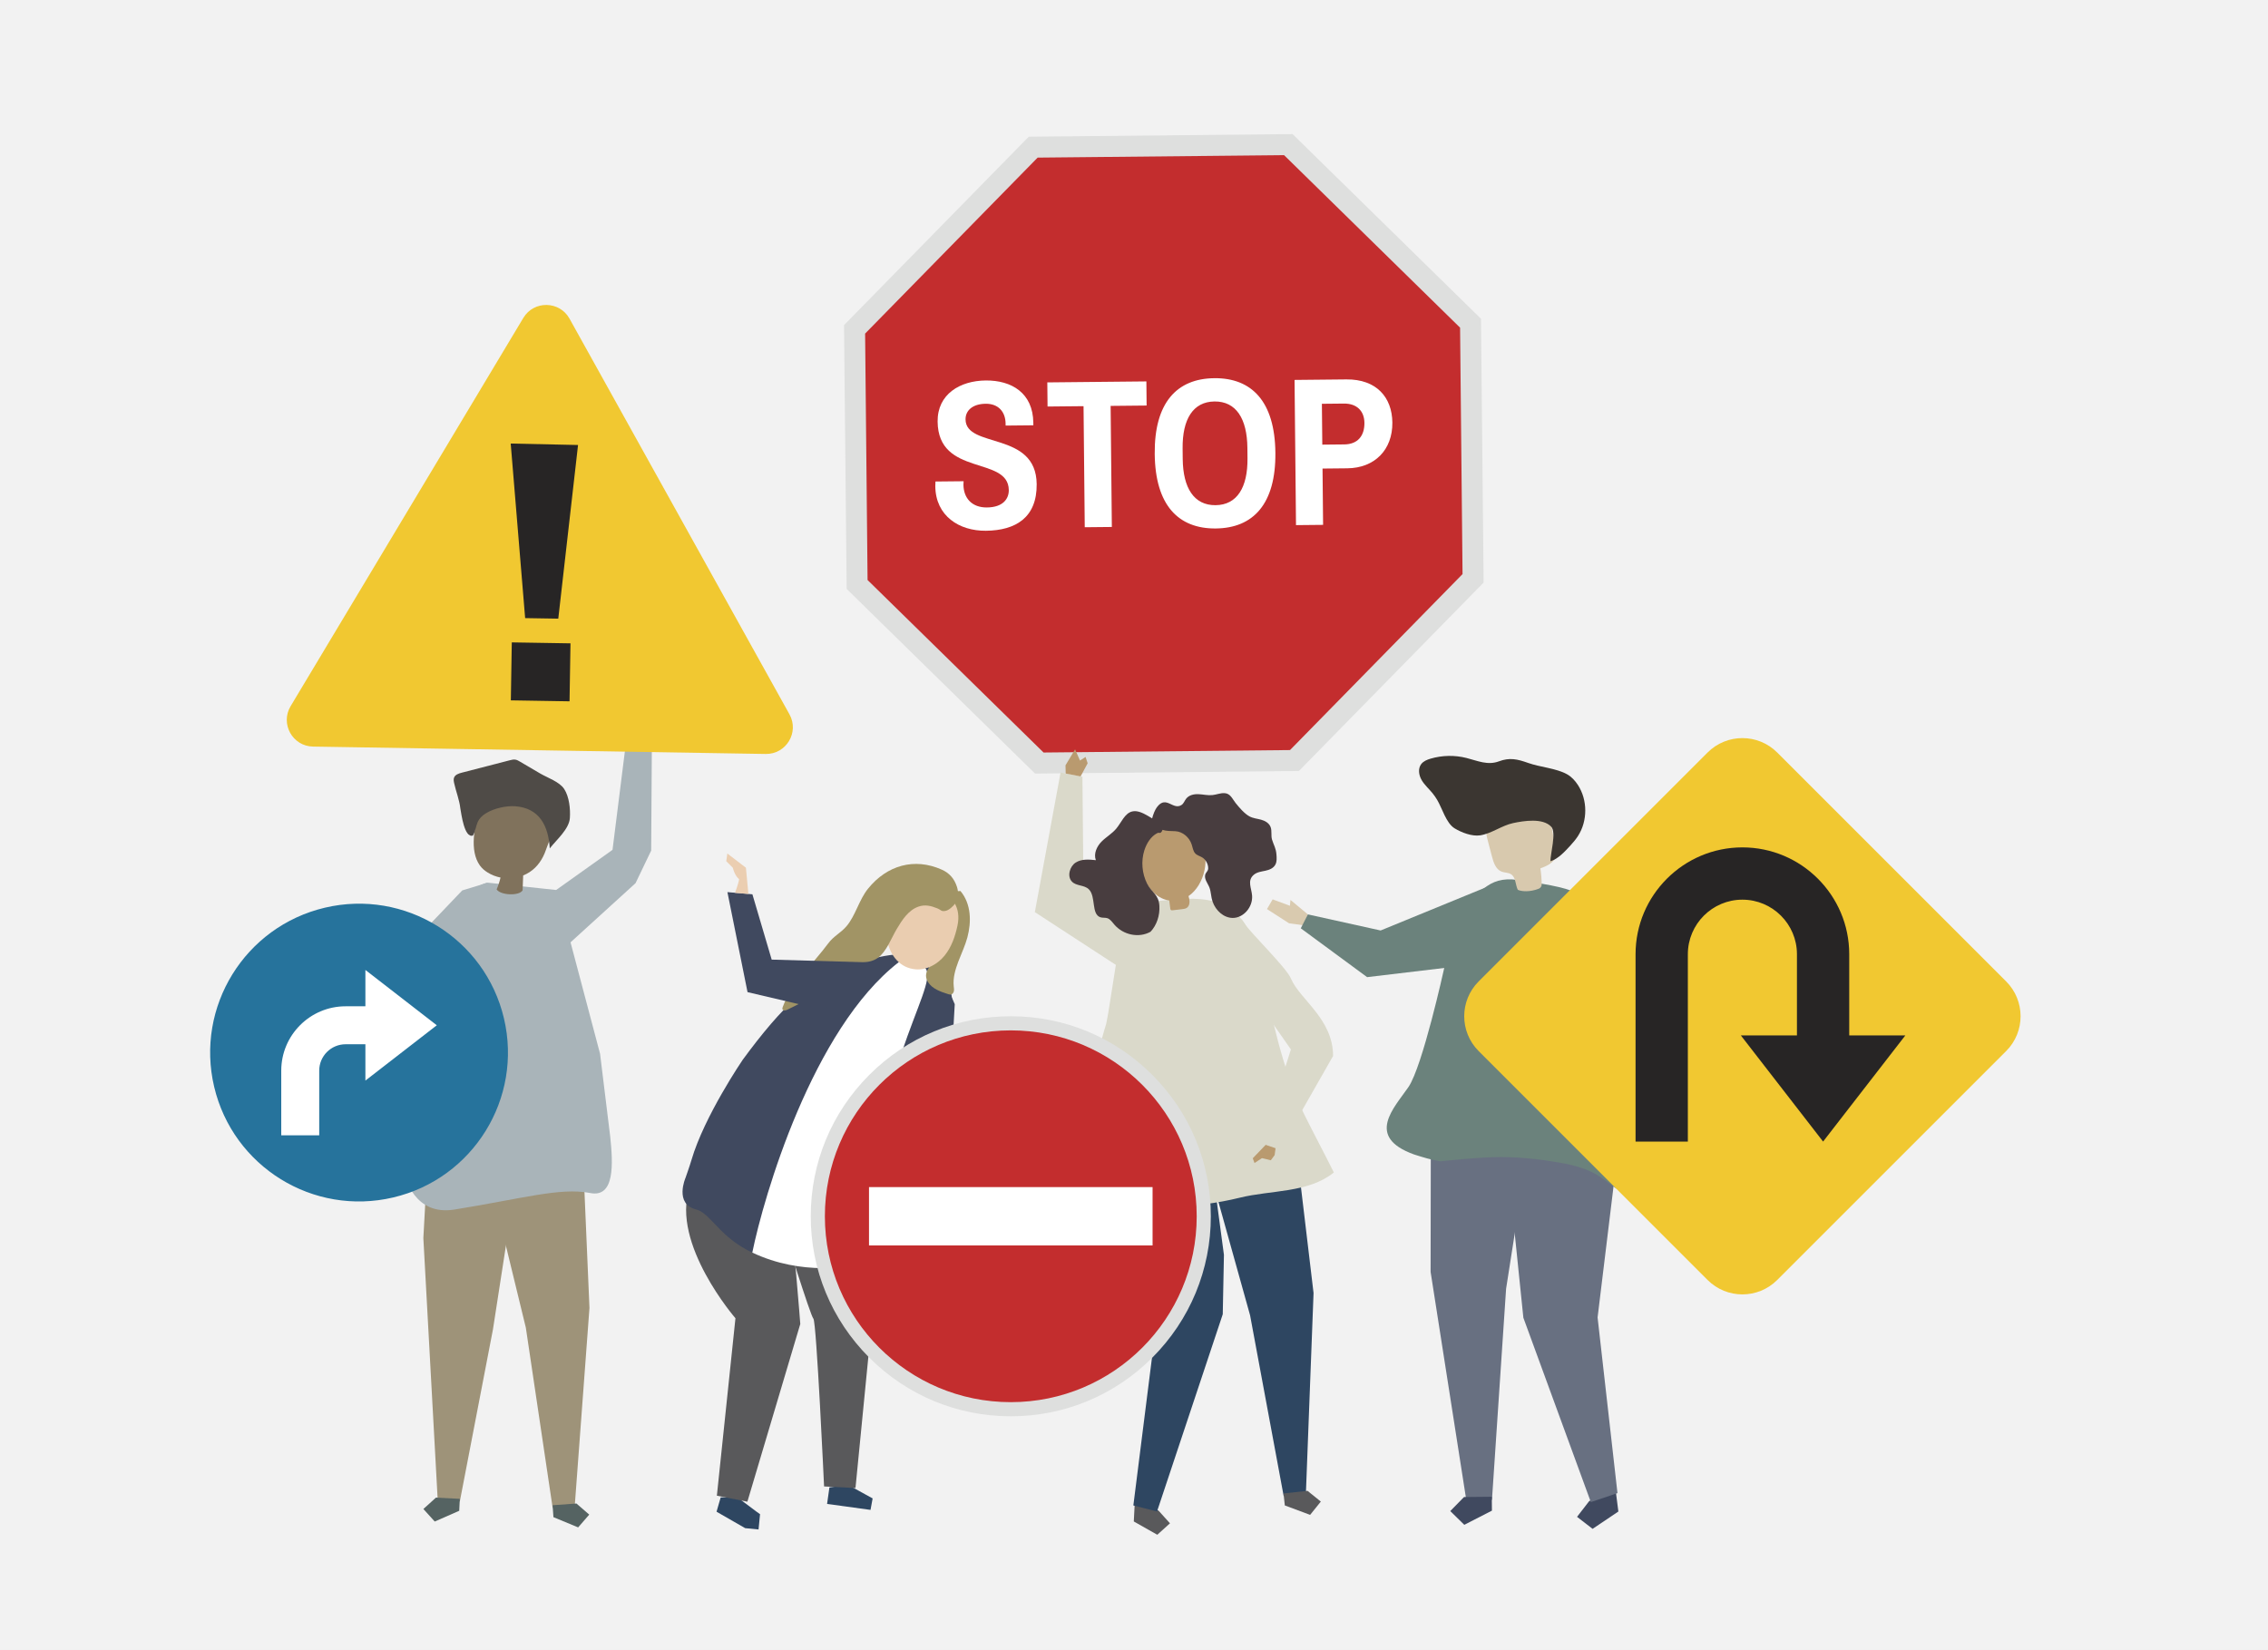
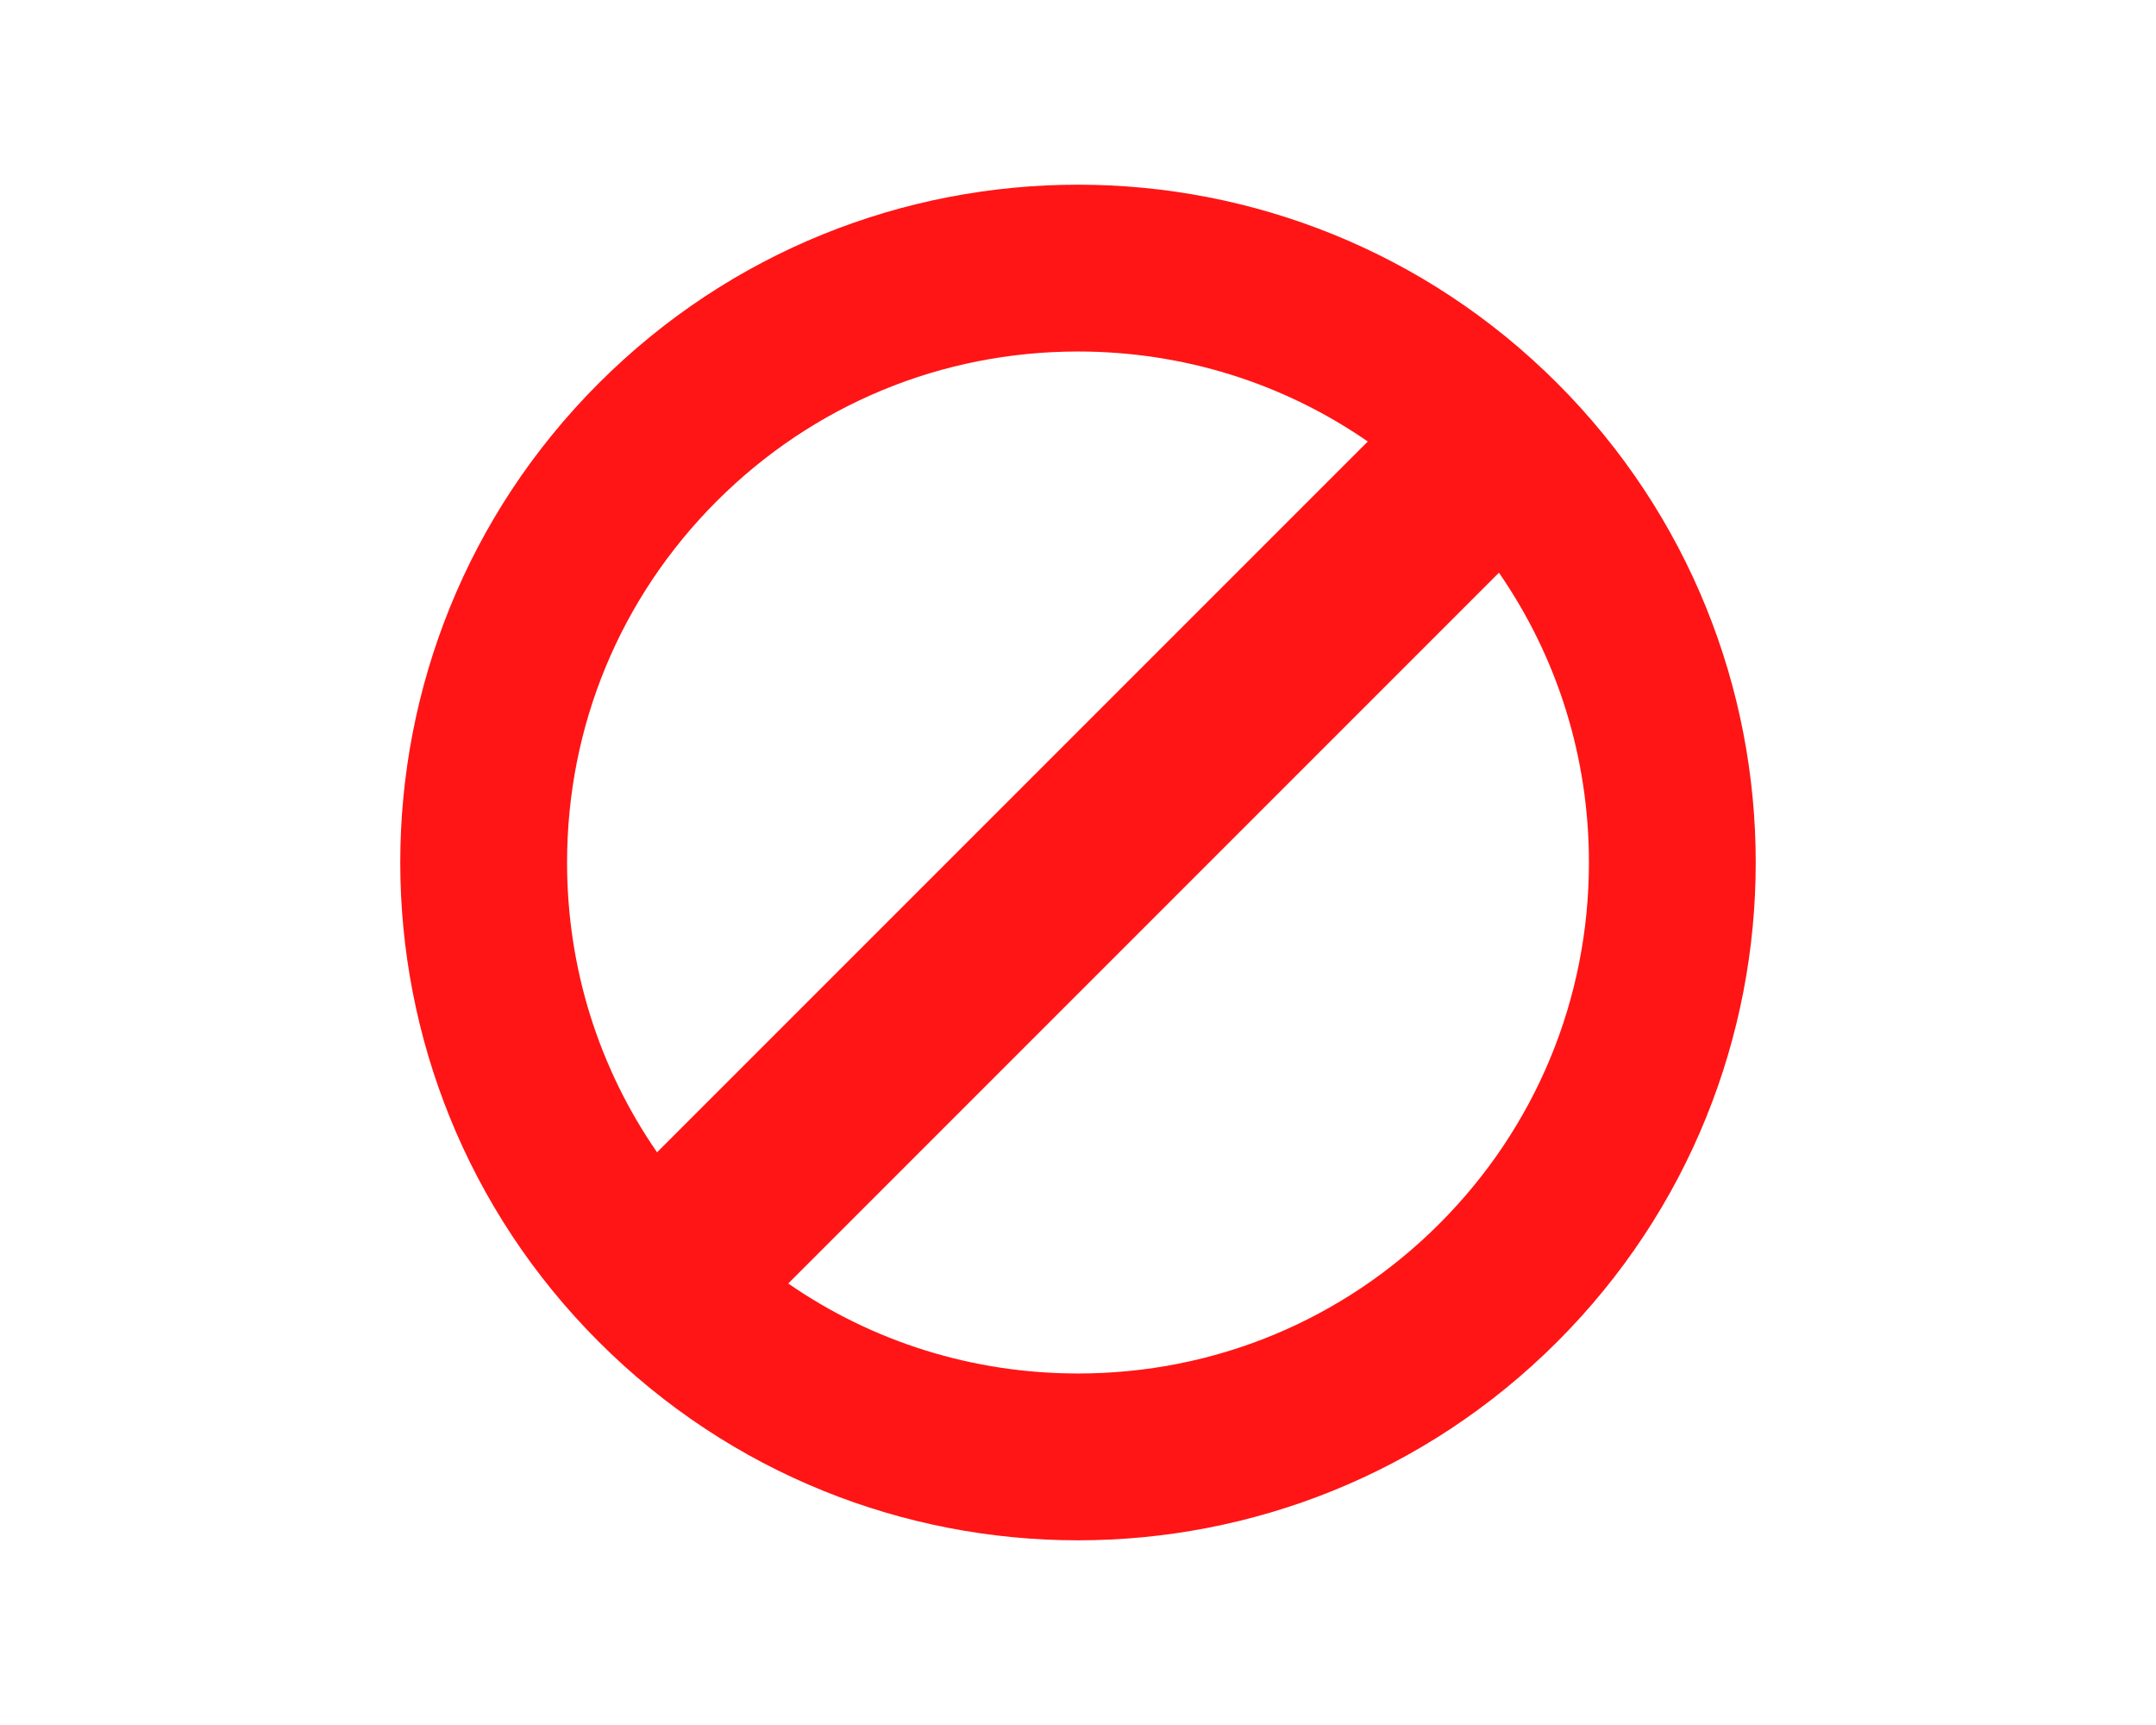
- <svg xmlns="http://www.w3.org/2000/svg" version="1.1" x="0px" y="0px" viewBox="0 0 1100 800" style="enable-background:new 0 0 1100 800;" xml:space="preserve">
-   <g id="background">
-     <rect style="fill:#F2F2F2;" width="1100" height="800" />
-   </g>
-   <g id="object">
+ <svg xmlns="http://www.w3.org/2000/svg" version="1.1" x="0px" y="0px" viewBox="0 0 2500 2000" style="enable-background:new 0 0 2500 2000;" xml:space="preserve">
+   <g id="BG">
    <g>
-       <g>
-         <g>
-           <polygon style="fill:#9E9379;" points="283.458,577.804 285.898,634.407 278.744,730.651 268.039,731.412 255.033,643.999       237.041,570.031     " />
-           <polygon style="fill:#556362;" points="268.422,735.922 280.409,740.887 285.786,734.688 279.587,729.311 268.011,730.133           " />
-         </g>
-         <g>
-           <polygon style="fill:#9E9379;" points="207.679,557.774 205.33,600.559 212.3,727.777 223.019,728.312 239.083,644.874       253.252,553.374     " />
-           <polygon style="fill:#556362;" points="222.731,732.829 210.851,738.045 205.345,731.96 211.43,726.454 223.021,727.034     " />
-         </g>
-         <g>
-           <path style="fill:#A9B4B9;" d="M270.001,431.732l-33.448-3.583c0,0-18.607,1.988-31.233,46.177      c-7.024,24.585-9.162,63.319-9.677,92.849c0.79,4.212,5.379,22.664,24.785,19.534c33.325-5.375,51.062-10.75,65.574-8.062      c12.362,2.688,11.317-14.333,9.958-27.322l-4.926-40.189L270.001,431.732z" />
-         </g>
-         <g>
-           <path style="fill:#80725C;" d="M263.542,390.097c-8.431-1.859-17.107-3.523-25.547-1.853c-1.848,0.366-3.833,1.009-4.835,2.605      c-0.388,0.618-0.594,1.331-0.784,2.036c-2.13,7.917-4.831,19.652,0.38,26.946c0.994,1.391,2.328,2.495,3.763,3.392      c1.917,1.198,4.04,2.013,6.236,2.447c-0.454,1.968-1.086,3.895-1.888,5.749c1.93,2.91,10.933,3.259,12.598,0.469      c0.093-2.414,0.187-4.828,0.28-7.242c1.096-0.443,2.155-0.981,3.149-1.636c3.848-2.534,6.383-6.38,7.856-10.682      c1.603-4.685,3.859-9.138,5.324-13.913c0.534-1.739,0.955-3.725,0.039-5.297c-0.974-1.674-3.077-2.244-4.968-2.665      C264.612,390.334,264.078,390.216,263.542,390.097z" />
-           <path style="fill:#4F4B47;" d="M235.482,394.624c4.167-2.68,10.418-3.833,14.336-3.549c11.845,0.858,16.185,9.557,16.817,20.448      c3.263-4.147,9.387-9.364,9.757-14.702c0.303-4.368-0.302-10.325-2.749-14.098c-2.29-3.53-8.146-5.469-11.628-7.514      c-3.283-1.928-6.565-3.857-9.848-5.785c-0.683-0.401-1.385-0.809-2.165-0.945c-0.923-0.16-1.863,0.076-2.769,0.31      c-7.758,2.005-15.517,4.01-23.275,6.016c-1.49,0.385-3.188,0.948-3.737,2.386c-0.334,0.875-0.138,1.852,0.062,2.767      c0.881,4.028,2.572,8.144,2.99,12.224c0.474,2.37,1.887,14.519,6.085,13.117c1.232-2.015,1.417-4.497,2.377-6.655      C232.445,397.048,233.792,395.711,235.482,394.624z" />
-         </g>
-         <polygon style="fill:#A9B4B9;" points="236.554,428.148 224.191,431.91 179.042,479.21 176.354,494.797 197.938,530.435      203.767,517.372 194.629,491.035 209.142,480.823 228.491,437.285    " />
-       </g>
-       <g>
-         <polygon style="fill:#DEDFDE;" points="626.905,65.04 498.943,66.316 409.362,157.702 410.638,285.664 502.024,375.245      629.987,373.969 719.568,282.583 718.291,154.62    " />
-         <polygon style="fill:#C32D2E;" points="708.152,158.939 622.79,75.263 503.262,76.456 419.586,161.818 420.778,281.346      506.14,365.022 625.668,363.829 709.344,278.467    " />
-         <g>
-           <path style="fill:#FFFFFF;" d="M501.168,205.064l0.012,1.232l-13.449,0.134l-0.009-0.924c-0.059-5.955-3.691-9.717-9.646-9.658      c-6.365,0.064-9.824,3.281-9.781,7.593c0.142,14.27,34.246,5.511,34.504,31.383c0.161,16.118-10.043,22.483-24.622,22.629      c-12.936,0.129-24.405-7.149-24.55-21.625c-0.008-0.821,0.085-1.746,0.08-2.26l13.655-0.136c0.002,0.205-0.091,1.13-0.086,1.644      c0.067,6.673,4.218,11.15,11.405,11.078c7.905-0.079,10.635-4.316,10.594-8.422c-0.167-16.734-34.255-6.435-34.523-33.23      c-0.133-13.347,10.891-19.822,23.314-19.946C490.592,184.43,501.023,190.589,501.168,205.064z" />
-           <path style="fill:#FFFFFF;" d="M556.12,196.713l-17.453,0.174l0.586,58.725l-13.141,0.131l-0.586-58.725l-17.453,0.174      l-0.117-11.704l48.047-0.479L556.12,196.713z" />
-           <path style="fill:#FFFFFF;" d="M618.571,219.603c0.248,24.845-10.724,36.557-28.896,36.738      c-18.172,0.181-29.376-11.309-29.624-36.154c-0.248-24.845,10.724-36.557,28.896-36.738      C607.119,183.267,618.323,194.758,618.571,219.603z M573.578,217.485l0.051,5.133c0.14,14.065,5.461,22.534,15.933,22.43      c10.471-0.105,15.622-8.678,15.482-22.743l-0.051-5.133c-0.14-14.065-5.461-22.534-15.933-22.43      C578.588,194.846,573.437,203.419,573.578,217.485z" />
-           <path style="fill:#FFFFFF;" d="M641.441,227.281l0.272,27.309l-13.141,0.131l-0.703-70.429l25.153-0.251      c14.579-0.145,22.162,8.712,22.284,20.929c0.132,13.244-8.61,22.059-21.854,22.191L641.441,227.281z M641.128,195.865      l0.198,19.814l10.677-0.106c6.365-0.064,9.817-4,9.753-10.468c-0.057-5.749-3.688-9.409-9.95-9.347L641.128,195.865z" />
-         </g>
-       </g>
-       <g>
-         <g>
-           <polygon style="fill:#40495F;" points="784.066,726.509 784.925,733.191 772.421,741.591 764.88,735.768 770.703,728.227       783.207,719.828     " />
-           <g>
-             <polygon style="fill:#687081;" points="784.489,724.266 774.845,639.053 786.448,543.656 783.839,523.364 732.016,521.395        730.146,554.424 738.845,639.184 771.576,728.621      " />
-           </g>
-           <g>
-             <polygon style="fill:#687081;" points="693.99,530.945 693.854,616.936 711.163,727.635 723.621,727.511 730.469,625.14        746.497,522.677      " />
-             <polygon style="fill:#40495F;" points="723.602,732.765 710.196,739.636 703.393,732.967 710.062,726.163 723.535,726.029             " />
-           </g>
-           <g>
-             <path style="fill:#6B827C;" d="M791.811,560.19c-0.119-3.726-0.326-6.836-0.356-7.947c-0.267-9.996-1.157-19.97-2.409-29.896       c-1.121-8.894-2.537-30.975-4.059-39.814c-1.257-7.298-5.636-25.516-8.8-32.285c-7.869-16.835-5.438-18.39-40.004-23.389       c-15.149-2.191-18.73,7.25-31.115,18.107c-1.221,1.071-1.154,7.446-1.438,9.135c-0.499,2.973-1.034,5.941-1.647,8.896       c-0.482,2.322-1.014,4.637-1.61,6.936l0.001-0.001c0,0-10.397,47.316-17.273,57.365c-6.876,10.049-21.081,24.098,2.681,32.676       c4.211,1.361,8.448,2.657,12.831,3.349c0,0,19.433-2.16,29.427-2.085c9.204,0.069,18.447,1,27.495,2.561       c6.051,1.011,12.226,2.481,17.639,5.308c5.164,2.697,8.891,6.666,14.131,9.459c0.496,0.264,1.041,0.538,1.605,0.46       C791.919,578.608,792.061,568.034,791.811,560.19z" />
-           </g>
-           <g>
-             <path style="fill:#D8C9AE;" d="M736.143,431.607c1.744,0.861,5.861,1.17,10.155-0.512c0.865-0.339,1.449-1.173,1.437-2.103       c-0.034-2.608-0.244-5.214-0.628-7.794c3.221-1.132,6.942-2.831,7.504-6.198c0.177-1.061-0.007-2.145-0.19-3.204       c-0.757-4.38-1.514-8.761-2.271-13.141c-0.262-1.515-0.54-3.075-1.364-4.373c-1.446-2.278-4.252-3.274-6.91-3.736       c-6.783-1.177-14.175,0.292-19.435,4.735c-1.4,1.182-2.665,2.604-3.283,4.329c-0.951,2.66-0.24,5.594,0.478,8.327       c0.662,2.522,1.325,5.044,1.987,7.567c0.762,2.901,1.862,6.199,4.657,7.286c1.484,0.578,3.236,0.409,4.58,1.263       C735.23,425.561,734.911,429.084,736.143,431.607z" />
-             <path style="fill:#3B3631;" d="M696.994,387.921c-0.666-1.094-1.384-2.15-2.187-3.139c-1.74-2.144-3.883-3.983-5.282-6.363       c-1.4-2.38-1.892-5.607-0.213-7.799c1.084-1.414,2.843-2.122,4.552-2.625c5.633-1.658,11.712-1.77,17.403-0.322       c5.42,1.38,10.271,3.664,15.726,1.627c5.126-1.914,8.829-1.134,14.187,0.777c5.798,2.069,13.581,2.557,18.829,5.477       c2.191,1.219,3.94,3.125,5.303,5.231c4.722,7.294,4.749,17.351,0.064,24.669c-1.051,1.642-2.309,3.143-3.63,4.576       c-2.735,2.966-6.007,6.63-9.77,7.73c-0.09-3.366,2.977-13.98,0.391-16.739c-4.102-4.378-13.378-2.851-18.467-1.773       c-5.551,1.176-10.499,5.107-16.003,5.947c-3.96,0.604-9.014-1.338-12.382-3.385       C701.36,399.283,699.425,391.914,696.994,387.921z" />
-           </g>
-           <polygon style="fill:#6B827C;" points="764.88,433.33 786.448,452.228 810.508,502.79 780.119,538.943 774.89,518.726     " />
-         </g>
-         <g>
-           <polygon style="fill:#D9CAAF;" points="625.206,447.858 614.495,440.961 617.242,436.254 625.624,439.353 625.89,436.524       634.338,443.542 632.141,448.82     " />
-           <polygon style="fill:#6B827C;" points="725.504,428.433 669.618,451.346 634.338,443.542 630.891,450.29 663.069,473.979       707.418,468.7     " />
-         </g>
-       </g>
-       <g>
-         <g>
-           <polygon style="fill:#59595B;" points="550.202,732.158 549.901,738.007 561.298,744.458 567.447,738.91 561.9,732.76       550.503,726.31     " />
-           <polygon style="fill:#2E4661;" points="540.911,554.66 539.997,572.423 559.72,650.614 549.687,730.242 561.169,733.159       593.047,637.487 593.62,608.697 585.7,549.512     " />
-         </g>
-         <g>
-           <polygon style="fill:#2E4661;" points="628.247,552.981 637.085,627.213 633.366,724.547 622.597,725.703 606.303,638.009       582.073,551.168     " />
-           <polygon style="fill:#59595B;" points="623.146,730.237 635.418,734.81 640.615,728.362 634.167,723.164 622.521,724.414           " />
-         </g>
-       </g>
-       <g>
-         <path style="fill:#DAD9CA;" d="M632.596,540.623c-11.091-22.585-15.52-47.349-21.33-71.71     c-1.717-7.187-3.499-14.529-7.497-20.744c-4.591-7.136-10.932-10.334-17.957-11.563c-8.941-1.565-18.989,0.059-27.941,0.807     c-5.416,16.921-8.944,7.32-15.304,23.909c-1.318,3.439-5.061,33.224-6.449,36.635v0c0,0-14.614,45.766-9.936,81.963     c0.046,0.359,0.086,0.708,0.127,1.059c0.944,0.162,1.849,0.326,2.695,0.497c12.616,2.554,25.485,3.932,38.362,3.764     c11.423-0.148,22.845-1.532,33.939-4.276c15.185-3.756,33.215-2.221,45.629-12.228     C643.295,561.325,636.235,548.034,632.596,540.623z" />
-       </g>
-       <g>
-         <polygon style="fill:#DAD9CA;" points="501.909,442.44 514.384,374.717 524.984,376.766 525.47,427.868    " />
-       </g>
-       <polygon style="fill:#DAD9CA;" points="501.909,442.44 563.813,482.781 555.015,441.496 516.982,424.132   " />
-       <g>
-         <path style="fill:#B99A6F;" d="M582.05,407.854c-8.035-12.108-28.72-11.45-29.02,5.248c-0.09,5.018,0.437,10.171,2.654,14.673     c2.218,4.502,6.366,8.272,11.329,9.012c0.028,0.004,0.056,0.007,0.085,0.011c0.163,1.281,0.326,2.561,0.489,3.842     c0.035,0.275,0.083,0.576,0.293,0.758c0.239,0.207,0.594,0.181,0.908,0.144c1.532-0.182,3.065-0.363,4.597-0.545     c0.759-0.09,1.549-0.19,2.191-0.607c1.404-0.912,1.542-2.93,1.169-4.562c-0.089-0.39-0.199-0.779-0.311-1.168     C584.336,429.299,587.302,415.768,582.05,407.854z" />
-         <g>
-           <path style="fill:#483D3F;" d="M549.154,393.604c-3.631,0.836-5.247,5.31-7.728,8.3c-2.063,2.487-4.898,4.044-7.155,6.32      c-2.257,2.276-3.954,5.843-2.776,9.013c-3.331-0.354-6.907-0.655-9.772,1.159c-2.865,1.814-4.291,6.644-1.858,9.21      c2.178,2.298,5.994,1.543,8.235,3.766c3.545,3.517,1.067,12.113,5.634,13.576c1.098,0.352,2.294,0.071,3.386,0.449      c1.356,0.469,2.266,1.83,3.238,2.977c4.404,5.198,11.993,6.744,17.655,3.597c3.032-3.199,4.584-7.959,4.296-12.597      c-0.348-5.591-3.683-6.281-5.959-10.764c-2.488-4.899-2.985-10.927-1.331-16.139c1.076-3.391,3.191-6.781,6.227-8.32      c1.234-0.626,1.251,0.603,2.304-0.956c0.452-0.669,0.665-2.611,0.538-3.452C559.545,398.323,553.932,392.503,549.154,393.604z" />
-           <path style="fill:#483D3F;" d="M587.997,385.672c1.964-0.202,3.857-1.028,5.834-0.951c2.969,0.117,3.847,2.806,5.46,4.808      c1.786,2.217,4.272,5.158,6.711,6.47c1.758,0.945,3.757,1.093,5.65,1.612c1.893,0.519,3.872,1.605,4.615,3.588      c0.703,1.879,0.106,4.049,0.654,5.986c0.868,2.868,1.907,4.104,2.165,7.282c0.133,1.64,0.248,3.387-0.461,4.819      c-0.933,1.887-3.009,2.673-4.943,3.081c-1.933,0.409-4.006,0.641-5.559,1.945c-3.368,2.828-1.104,6.468-0.846,10.162      c0.392,5.622-4.265,10.821-9.403,10.783c-4.357-0.032-8.251-3.548-9.774-7.929c-0.763-2.194-0.693-4.545-1.479-6.732      c-0.758-2.109-3.067-4.536-1.827-6.932c0.302-0.584,0.809-1.028,1.042-1.65c0.189-0.503,0.179-1.074,0.1-1.616      c-0.274-1.882-1.391-3.612-2.925-4.533c-1.103-0.662-2.421-0.944-3.318-1.913c-1.027-1.11-1.223-2.802-1.705-4.285      c-1.165-3.585-4.428-6.268-7.876-6.475c-2.272-0.137-4.211,0.017-6.423-0.679c-0.337-0.106-5.486-1.984-5.298-1.215      c-0.327-1.338-0.022-2.741,0.33-4.056c0.578-2.161,1.309-4.332,2.655-6.019c4.354-5.455,7.586,1.983,11.714-0.782      c0.996-0.667,1.424-1.988,2.171-2.969c1.411-1.853,3.844-2.344,6.07-2.243C583.559,385.33,585.785,385.899,587.997,385.672z" />
-         </g>
-       </g>
-       <g>
-         <g>
-           <path style="fill:#DAD9CA;" d="M603.693,474.693c1.166,5.156,5.426,10.039,9.178,15.412c4.408,6.312,8.816,12.625,13.225,18.937      l-14.341,45.462l8.953,3.075l25.849-45.357c-0.025-18.118-16.199-27.403-20.442-37.574c-2.209-5.296-19.187-21.675-22.347-26.48      c-4.65-7.071,1.676,4.877-4.011,10.623C594.991,463.609,602.768,470.602,603.693,474.693z" />
-         </g>
-         <polygon style="fill:#B99A6F;" points="618.204,560.317 616.358,562.806 612.039,561.775 608.453,564.149 607.6,561.838      613.86,555.327 618.666,556.966    " />
-       </g>
-       <polygon style="fill:#B99A6F;" points="516.776,371.229 521.419,363.488 523.816,368.914 526.509,367.165 527.523,370.237     524.089,376.619 516.875,375.221   " />
-       <g>
-         <polygon style="fill:#2E4661;" points="411.383,720.313 423.236,726.829 422.207,732.395 401.143,729.503 402.275,721.488    " />
-         <polygon style="fill:#2E4661;" points="357.784,726.416 349.54,726.316 347.527,733.298 347.735,733.357 347.683,733.364      361.414,741.258 367.903,741.893 368.629,734.478 366.862,733.219    " />
-         <path style="fill:#59595B;" d="M383.208,594.912c1.324-0.138,4.938,47.303,4.938,47.303l-25.662,86.213l-14.796-2.912     l9.013-86.078c0,0-31.323-36.121-22.303-63.102C348.027,582.943,383.208,594.912,383.208,594.912z" />
-         <path style="fill:#59595B;" d="M420.178,595.314l2.995,42.297l-8.256,84.188l-15.232-0.777c0,0-3.671-79.738-5.179-81.365     c-1.509-1.627-14.48-43.466-14.48-43.466L420.178,595.314z" />
-         <g>
-           <path style="fill:#40495F;" d="M400.155,614.617c-48.372-0.888-51.922-25.295-62.573-27.958      c-10.651-2.663-5.098-15.345-5.098-15.345s2.016-5.659,2.879-8.618c6.212-21.298,24.864-48.635,24.87-48.644      c9.199-12.553,18.433-23.641,26.405-30.336c23.711-19.912,49.11-20.842,49.11-20.842c36.583,11.439,23.672,28.638,24.091,33.163      c-12.033,11.029-20.749,27.552-27.177,45.295c-3.029,9.398-6.603,25.628-4.106,45.328c0.801,6.32,1.727,11.798,2.646,16.569      C431.38,609.456,425.39,615.017,400.155,614.617z" />
-           <path style="fill:#FFFFFF;" d="M435.89,466.729c0,0,8.143-4.461,13.185,3.296c6.121,9.418-28.483,51.891-27.662,142.726      c-9.067,1.837-32.437,6.221-56.54-5.153C370.349,580.61,393.981,499.22,435.89,466.729z" />
-         </g>
-         <polygon style="fill:#EBCEB1;" points="469.475,600.414 478.94,609.193 482.868,605.312 477.719,597.865 480.428,596.891      471.414,590.365 466.786,593.848    " />
-         <path style="fill:#40495F;" d="M459.756,479.448l3.303,7.661l-3.155,56.334c0,0,16.675,48.222,16.224,48.222     c-0.451,0-11.267,3.605-11.267,3.605l-24.336-48.673v-29.744L459.756,479.448z" />
-         <g>
-           <path style="fill:#A19465;" d="M453.788,438.047c4.099,3.198,7.656,9.996,6.244,15.348c-0.68,2.577-2.54,4.304-3.158,7.091      c-1.24,5.49-10.787,9.533-6.771,15.905c2.064,3.275,6.063,4.659,9.756,5.817c0.448,0.14,0.919,0.282,1.38,0.191      c0.758-0.15,1.268-0.907,1.409-1.667c0.141-0.76-0.003-1.539-0.083-2.308c-0.841-8.04,4.6-16.088,6.616-23.686      c2.012-7.583,1.907-16.24-3.349-22.539c-4.483,0.415-6.298-0.449-9.175,3.014L453.788,438.047z" />
-           <path style="fill:#EACDB0;" d="M444.188,470.2c5.336,0.419,10.549-2.505,13.932-6.653c3.383-4.147,5.164-9.377,6.272-14.613      c3.686-17.425-17.653-23.061-28.902-12.402C425.685,445.82,428.673,468.98,444.188,470.2z" />
-           <path style="fill:#A19465;" d="M417.619,466.928c2.837-0.21,5.664-0.503,8.206-2.337c4.108-2.965,6.531-9.648,9.053-13.878      c2.656-4.46,5.696-9.244,10.6-10.947c3.203-1.112,6.047-0.388,9.056,0.818c2.061,0.826,1.814,1.633,4.005,1.26      c1.679-0.285,3.867-2.323,4.79-3.665c1.557-2.262,1.659-5.295,0.832-7.914c-1.273-4.03-3.641-6.76-7.405-8.439      c-13.21-5.892-26.538-2.188-35.765,9.261c-4.435,5.503-6.024,13.036-10.482,18.253c-2.752,3.221-6.176,4.699-8.806,8.255      c-6.823,9.228-18.022,19.99-22.052,30.802c-0.149,0.4-0.286,0.856-0.101,1.24c0.377,0.784,1.547,0.513,2.326,0.125      c4.542-2.266,9.085-4.533,13.627-6.799c1.784-0.89,3.593-1.797,5.062-3.145c3.658-3.354,4.927-9.147,9.367-11.364      C412.356,467.245,414.992,467.122,417.619,466.928z" />
-         </g>
-         <g>
-           <polygon style="fill:#40495F;" points="399.064,489.813 362.559,481.25 352.802,432.736 364.922,433.794 374.277,465.477       421.597,466.829 424.301,470.434     " />
-         </g>
-       </g>
-       <path style="fill:#EBCEB1;" d="M362.973,433.624l-1.193-12.721l-9.011-6.89l-0.53,3.71l3.18,3.18c0,0,0.795,3.71,3.048,5.565    c-0.265,2.12-1.988,6.625-1.988,6.625L362.973,433.624z" />
-       <g>
-         <path style="fill:#F1C831;" d="M973.004,476.059L861.969,365.024c-9.328-9.328-24.451-9.328-33.779,0L717.155,476.059     c-9.328,9.328-9.328,24.451,0,33.779L828.19,620.873c9.328,9.328,24.451,9.328,33.779,0l111.035-111.035     C982.332,500.51,982.332,485.387,973.004,476.059z" />
-         <path style="fill:#272525;" d="M896.896,502.257v-39.401c0-28.572-23.245-51.817-51.817-51.817     c-28.572,0-51.817,23.245-51.817,51.817v90.884h25.361v-90.884c0-14.588,11.868-26.456,26.456-26.456     c14.588,0,26.456,11.868,26.456,26.456v39.401h-27.204l39.884,51.483l39.884-51.483H896.896z" />
-       </g>
-       <g>
-         <path style="fill:#DEDFDE;" d="M558.848,521.366c-18.325-18.325-42.69-28.417-68.605-28.417     c-25.916,0-50.28,10.092-68.605,28.417c-18.325,18.325-28.418,42.69-28.418,68.605c0,25.916,10.092,50.28,28.418,68.605     c18.325,18.325,42.689,28.417,68.605,28.417c25.915,0,50.28-10.092,68.605-28.417c18.325-18.325,28.417-42.69,28.417-68.605     C587.265,564.055,577.173,539.691,558.848,521.366z" />
-         <circle style="fill:#C32D2E;" cx="490.243" cy="589.971" r="90.17" />
-         <rect x="421.477" y="575.82" style="fill:#FFFFFF;" width="137.532" height="28.303" />
-       </g>
-       <polygon style="fill:#80725C;" points="316.281,342.939 319.424,327.83 313.353,322.354 308.753,327.792 307.472,333.944     303.578,334.674 305.486,345.226   " />
-       <polygon style="fill:#A9B4B9;" points="269.507,431.868 297.076,412.234 305.486,345.226 316.281,342.939 315.824,412.594     308.24,428.399 275.762,457.96   " />
-       <g>
-         <ellipse transform="matrix(0.9732 -0.2298 0.2298 0.9732 -112.6538 53.6657)" style="fill:#26739C;" cx="174.129" cy="510.601" rx="72.211" ry="72.211" />
-         <path style="fill:#FFFFFF;" d="M211.848,497.325l-34.628-26.827v17.62h-9.603c-17.207,0-31.206,13.999-31.206,31.206v31.38     h18.415v-31.38c0-7.053,5.738-12.791,12.791-12.791h9.603v17.62L211.848,497.325z" />
-       </g>
-       <g>
-         <path style="fill:#F1C831;" d="M382.898,346.491L276.229,154.578c-4.84-8.709-17.293-8.912-22.415-0.365L140.948,342.547     c-5.121,8.546,0.929,19.432,10.891,19.594l219.535,3.579C381.336,365.882,387.739,355.199,382.898,346.491z" />
-         <g>
-           <path style="fill:#272525;" d="M254.702,299.825l-7.006-84.677l32.66,0.707l-9.585,84.232L254.702,299.825z M248.22,311.6      l28.471,0.464l-0.458,28.122l-28.471-0.464L248.22,311.6z" />
-         </g>
-       </g>
+       <rect x="0" y="0" style="fill:#FFFFFF;" width="2500" height="2000" />
    </g>
  </g>
+   <g id="Layer_1">
+     <path style="fill:#FF1515;" d="M1805.696,444.304c-306.902-306.902-804.49-306.902-1111.392,0s-306.903,804.49,0,1111.392   s804.49,306.902,1111.393,0S2112.599,751.206,1805.696,444.304z M831.072,581.072c111.9-111.9,260.678-173.526,418.928-173.526   c121.785,0,237.939,36.534,336.014,104.355l-824.113,824.113C694.08,1237.939,657.546,1121.785,657.546,1000   C657.546,841.75,719.172,692.972,831.072,581.072z M1250,1592.455c-121.785,0-237.939-36.534-336.014-104.355l824.113-824.113   c67.821,98.075,104.355,214.229,104.355,336.014c0,158.25-61.626,307.028-173.526,418.928   C1557.028,1530.829,1408.25,1592.455,1250,1592.455z" />
+   </g>
</svg>
